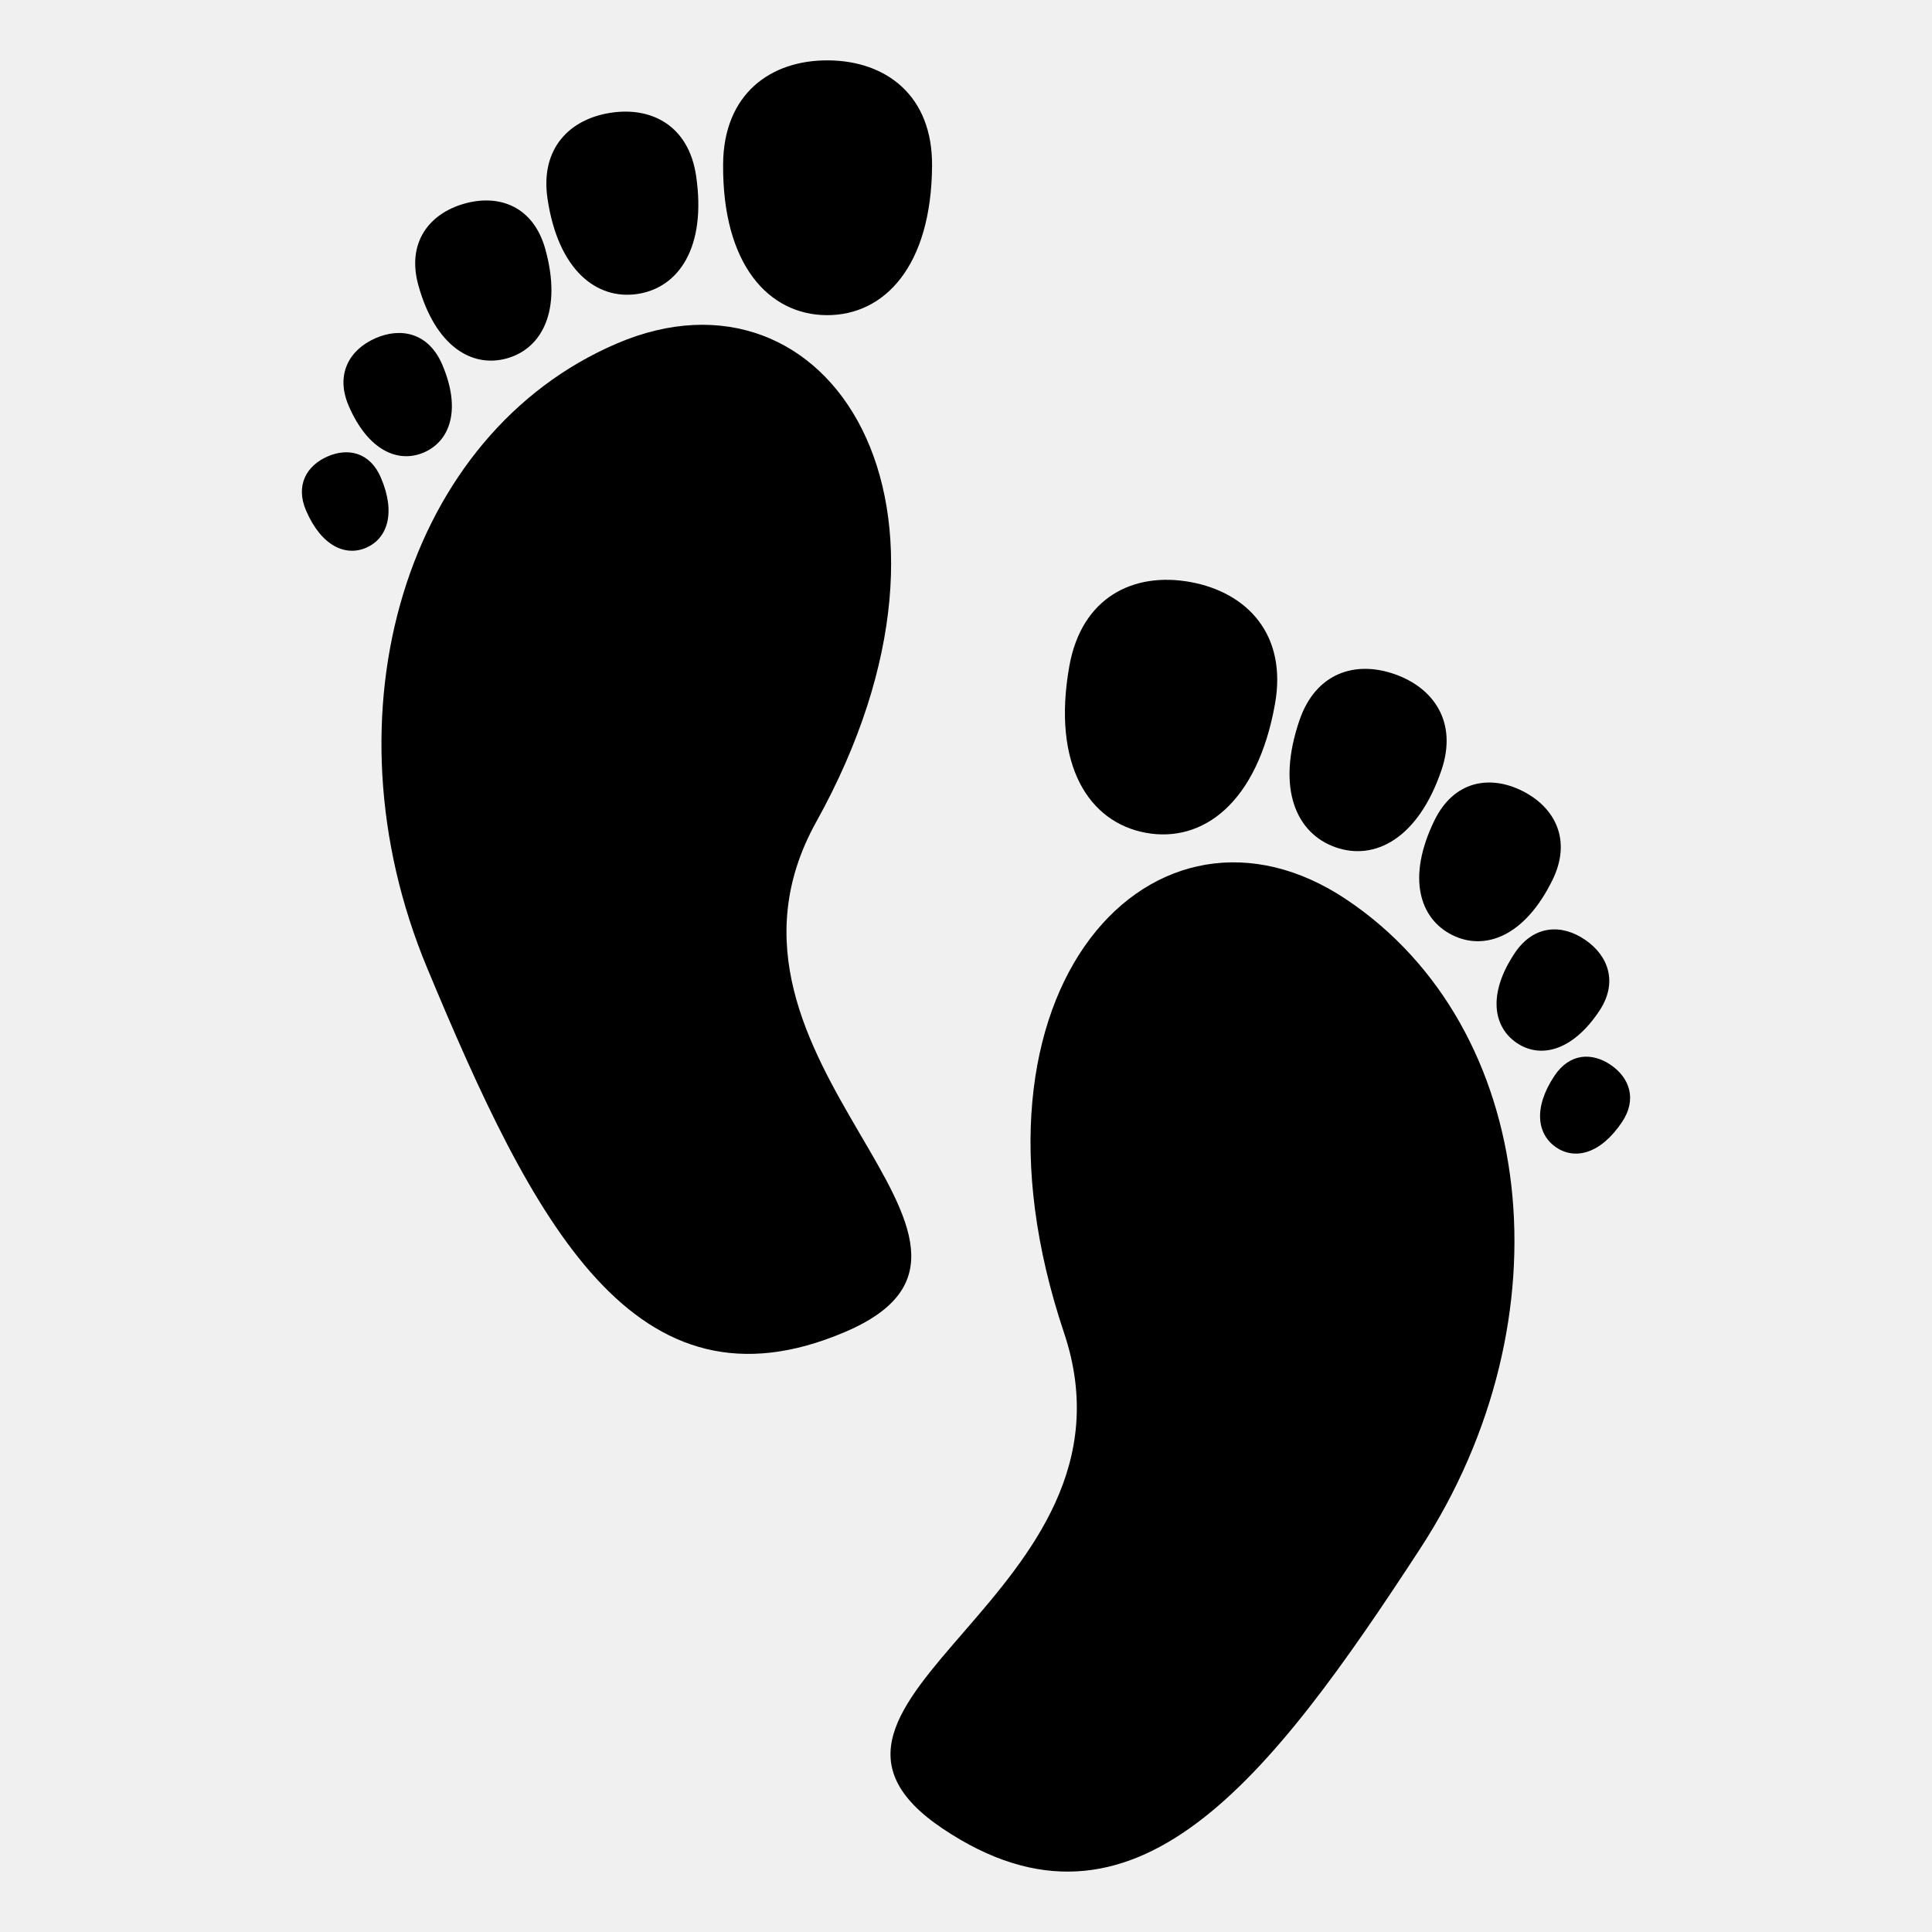
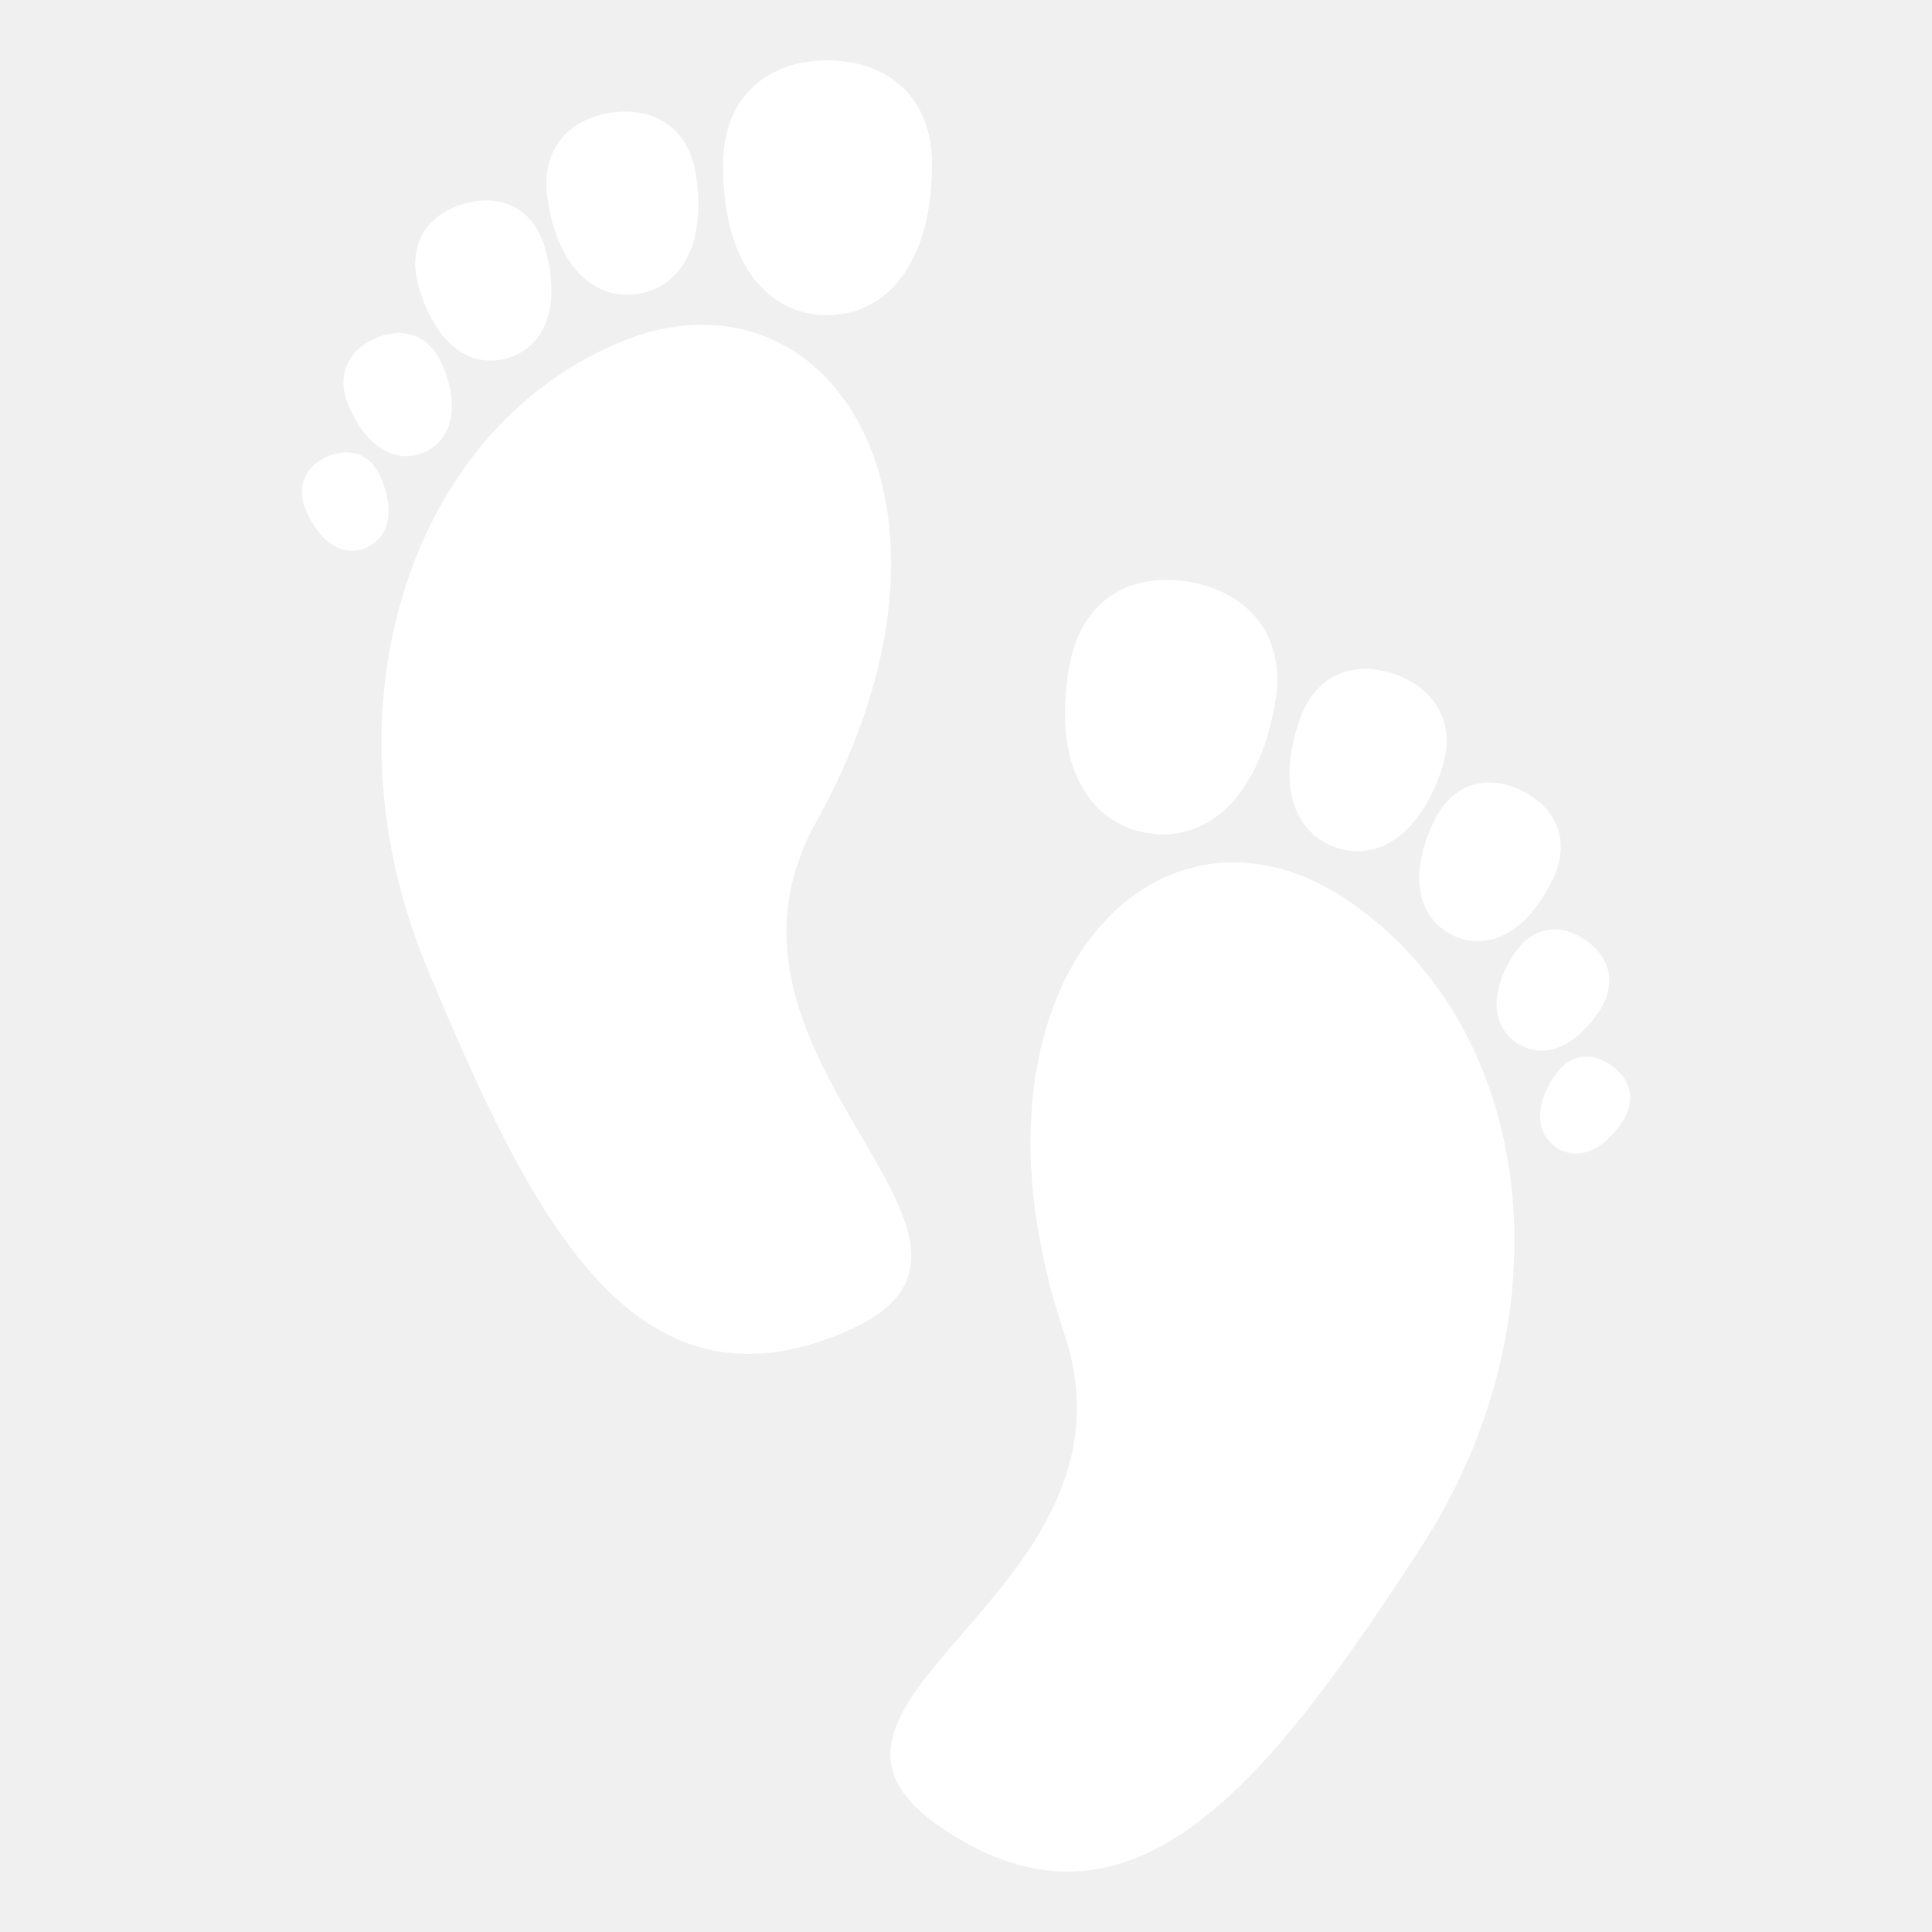
- <svg xmlns="http://www.w3.org/2000/svg" width="800px" height="800px" viewBox="0 0 64 64" aria-hidden="true" role="img" class="iconify iconify--emojione-monotone" preserveAspectRatio="xMidYMid meet">
-   <path d="M27.038 27.228c-4.433 7.974 7.948 13.905.962 16.892c-6.985 2.988-10.346-3.63-13.854-12.064c-3.51-8.434-.691-17.694 6.295-20.68c6.985-2.989 12.461 5.296 6.597 15.852" fill="#000000" />
-   <path d="M23.954 5.441c.015-2.33 1.574-3.457 3.486-3.441c1.911.014 3.453 1.162 3.436 3.492c-.023 3.334-1.584 4.961-3.495 4.948s-3.452-1.664-3.427-4.999" fill="#000000" />
-   <path d="M18.136 6.573c-.244-1.659.739-2.633 2.1-2.838c1.359-.207 2.581.436 2.824 2.094c.348 2.372-.582 3.704-1.942 3.909c-1.36.204-2.634-.794-2.982-3.165" fill="#000000" />
-   <path d="M13.859 9.45c-.393-1.414.358-2.373 1.52-2.703s2.293.092 2.686 1.508c.561 2.023-.105 3.285-1.267 3.615s-2.379-.397-2.939-2.42" fill="#000000" />
-   <path d="M11.549 13.44c-.447-1.043.028-1.857.884-2.234s1.768-.174 2.216.869c.638 1.492.261 2.529-.595 2.908c-.855.377-1.863-.051-2.505-1.543" fill="#000000" />
-   <path d="M10.137 16.909c-.357-.834.021-1.484.707-1.785c.684-.303 1.412-.141 1.771.693c.511 1.191.208 2.021-.477 2.324c-.683.301-1.489-.041-2.001-1.232" fill="#000000" />
-   <path d="M35.248 44.153c2.908 8.666-10.34 12.184-4.018 16.424c6.325 4.241 10.829-1.635 15.811-9.27c4.981-7.635 3.896-17.262-2.43-21.504c-6.323-4.24-13.211 2.882-9.363 14.35" fill="#000000" />
-   <path d="M42.236 23.317c.408-2.293-.919-3.692-2.801-4.036s-3.606.498-4.013 2.791c-.583 3.282.656 5.172 2.538 5.516c1.882.345 3.694-.989 4.276-4.271" fill="#000000" />
-   <path d="M47.749 25.515c.541-1.584-.248-2.727-1.548-3.182c-1.299-.457-2.615-.053-3.156 1.532c-.773 2.264-.101 3.748 1.198 4.203s2.734-.288 3.506-2.553" fill="#000000" />
-   <path d="M51.432 29.142c.642-1.318.078-2.4-1.002-2.941c-1.082-.541-2.271-.338-2.914.98c-.919 1.885-.494 3.248.587 3.791c1.08.541 2.409.054 3.329-1.83" fill="#000000" />
-   <path d="M52.975 33.495c.63-.941.311-1.832-.463-2.361c-.772-.531-1.705-.502-2.335.439c-.899 1.346-.716 2.438.058 2.969c.771.531 1.84.299 2.74-1.047" fill="#000000" />
-   <path d="M53.733 37.167c.503-.752.247-1.463-.37-1.887c-.618-.424-1.361-.4-1.866.352c-.719 1.076-.57 1.946.046 2.372c.616.424 1.471.238 2.19-.837" fill="#000000" />
+ <svg xmlns="http://www.w3.org/2000/svg" width="800" height="800" viewBox="0 0 800 800" fill="none">
+   <path d="M337.975 340.35C282.562 440.025 437.325 514.163 350 551.5C262.687 588.85 220.675 506.125 176.825 400.7C132.95 295.275 168.187 179.525 255.512 142.2C342.825 104.838 411.275 208.4 337.975 340.35Z" fill="white" />
+   <path d="M299.425 68.013C299.613 38.888 319.1 24.8 343 25C366.888 25.175 386.163 39.525 385.95 68.65C385.663 110.325 366.15 130.663 342.263 130.5C318.375 130.338 299.113 109.7 299.425 68.013Z" fill="white" />
+   <path d="M226.7 82.163C223.65 61.425 235.938 49.25 252.95 46.688C269.938 44.1 285.213 52.138 288.25 72.863C292.6 102.513 280.975 119.163 263.975 121.725C246.975 124.275 231.05 111.8 226.7 82.163Z" fill="white" />
+   <path d="M173.237 118.125C168.325 100.45 177.712 88.463 192.237 84.338C206.762 80.213 220.9 85.487 225.812 103.188C232.825 128.475 224.5 144.25 209.975 148.375C195.45 152.5 180.237 143.413 173.237 118.125Z" fill="white" />
+   <path d="M144.362 168C138.775 154.962 144.712 144.787 155.412 140.075C166.112 135.362 177.512 137.9 183.112 150.937C191.087 169.587 186.375 182.55 175.675 187.287C164.987 192 152.387 186.65 144.362 168Z" fill="white" />
+   <path d="M126.713 211.362C122.25 200.937 126.975 192.812 135.55 189.05C144.1 185.262 153.2 187.287 157.688 197.712C164.075 212.6 160.288 222.975 151.725 226.762C143.188 230.525 133.113 226.25 126.713 211.362Z" fill="white" />
+   <path d="M440.6 551.912C476.95 660.237 311.35 704.212 390.375 757.212C469.437 810.225 525.737 736.775 588.012 641.337C650.275 545.9 636.712 425.562 557.637 372.537C478.6 319.537 392.5 408.562 440.6 551.912Z" fill="white" />
+   <path d="M527.95 291.462C533.05 262.8 516.463 245.312 492.938 241.012C469.413 236.712 447.863 247.237 442.775 275.9C435.488 316.925 450.975 340.55 474.5 344.85C498.025 349.162 520.675 332.487 527.95 291.462Z" fill="white" />
+   <path d="M596.862 318.937C603.625 299.137 593.762 284.85 577.512 279.162C561.275 273.45 544.825 278.5 538.062 298.312C528.4 326.612 536.8 345.162 553.037 350.85C569.275 356.537 587.212 347.25 596.862 318.937Z" fill="white" />
+   <path d="M642.9 364.275C650.925 347.8 643.875 334.275 630.375 327.512C616.85 320.75 601.987 323.287 593.95 339.762C582.462 363.325 587.775 380.362 601.288 387.15C614.788 393.912 631.4 387.825 642.9 364.275Z" fill="white" />
+   <path d="M662.187 418.688C670.062 406.925 666.075 395.788 656.4 389.175C646.75 382.538 635.087 382.9 627.212 394.663C615.975 411.488 618.262 425.138 627.937 431.775C637.575 438.413 650.937 435.513 662.187 418.688Z" fill="white" />
+   <path d="M671.662 464.588C677.95 455.188 674.75 446.3 667.037 441C659.312 435.7 650.025 436 643.712 445.4C634.725 458.85 636.587 469.725 644.287 475.05C651.987 480.35 662.675 478.025 671.662 464.588Z" fill="white" />
</svg>
